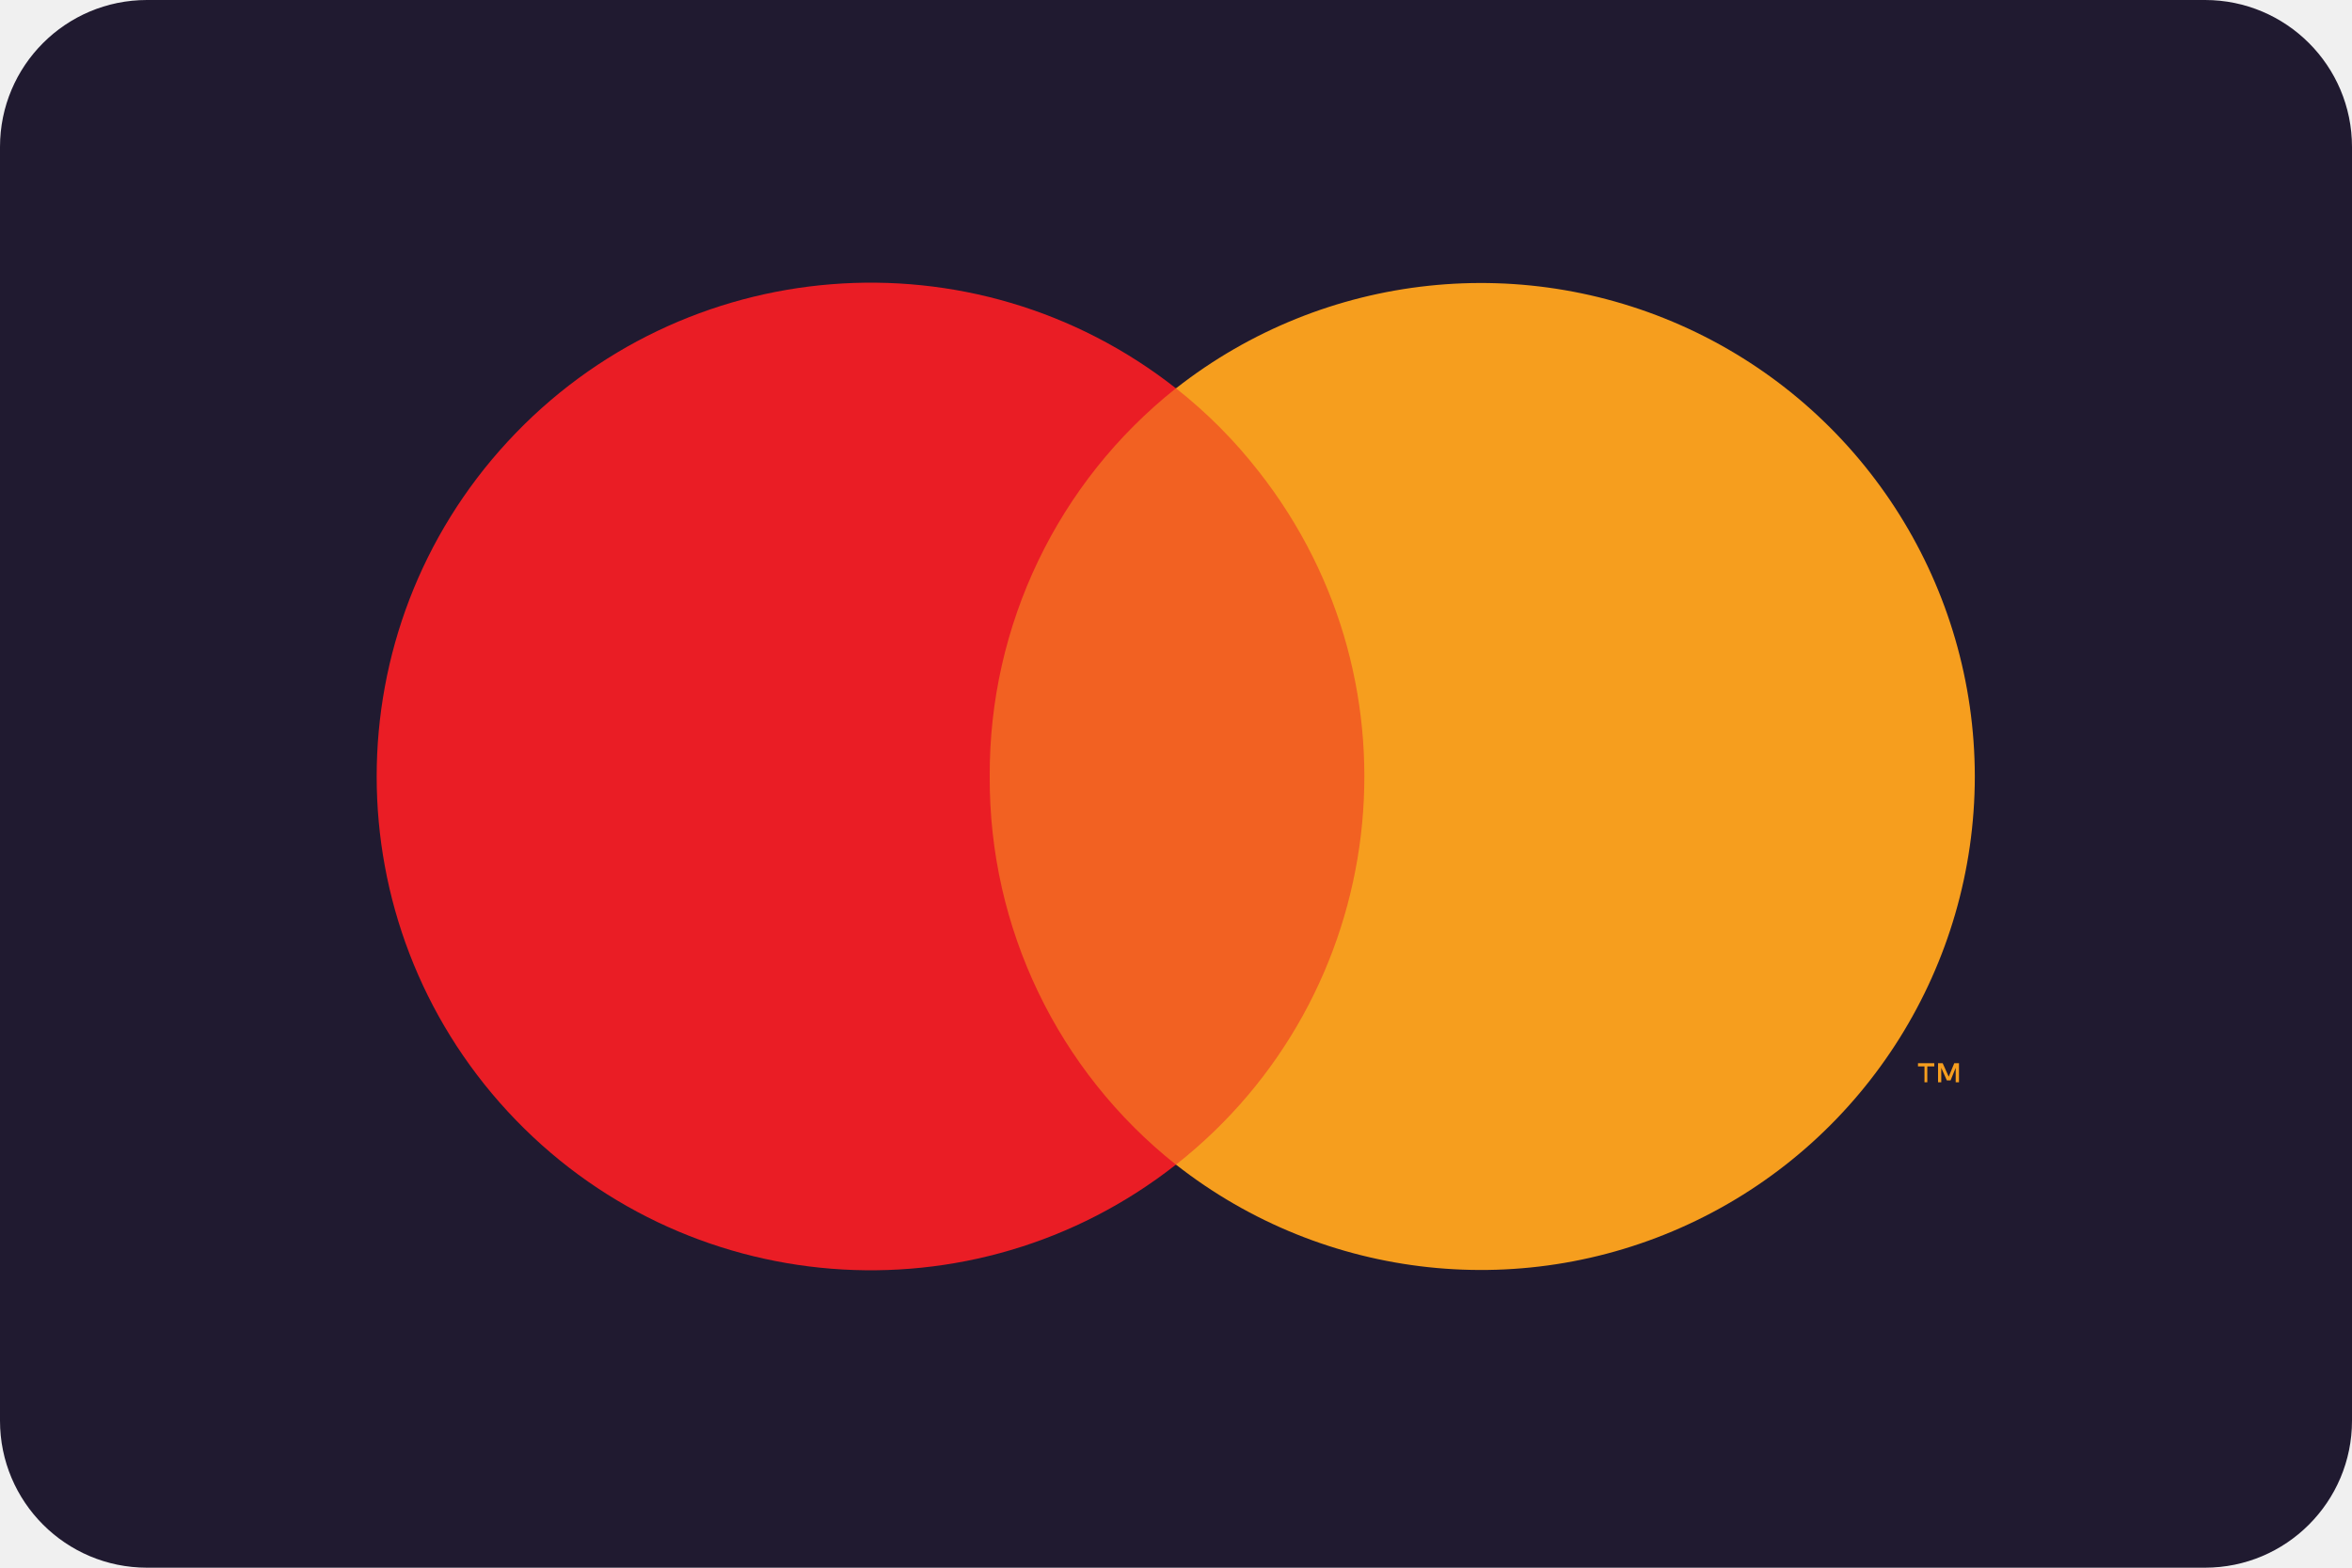
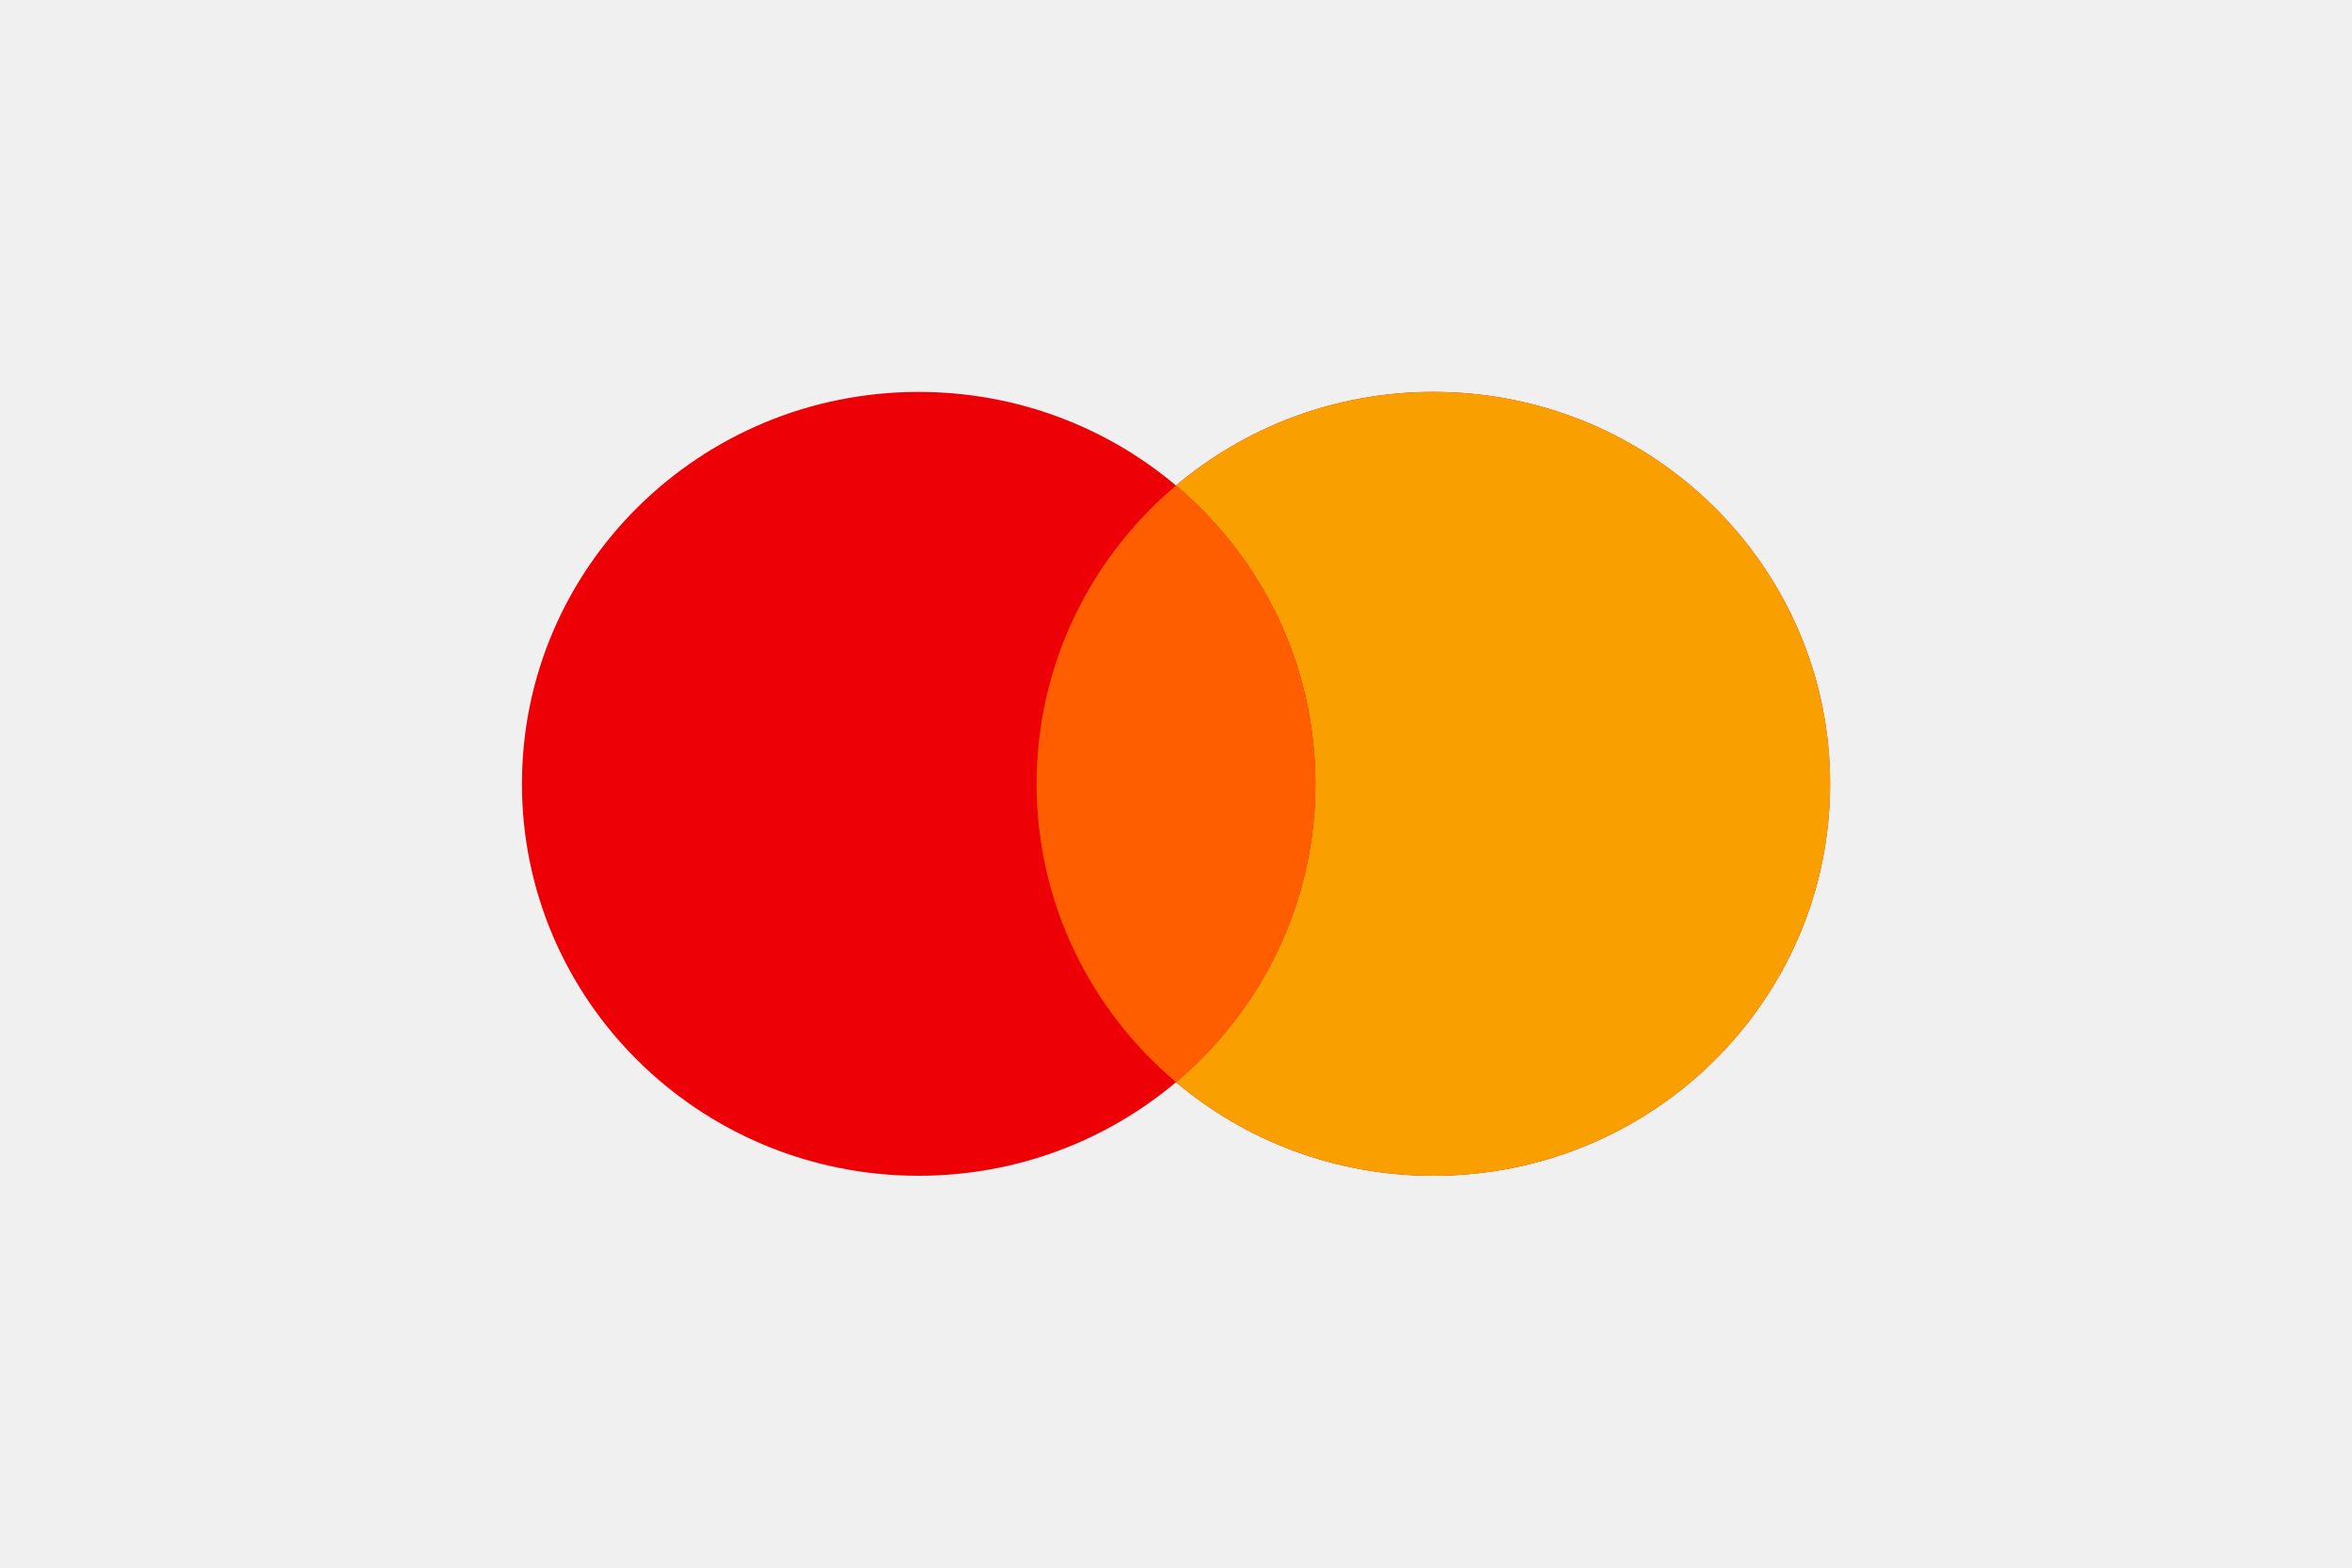
- <svg xmlns="http://www.w3.org/2000/svg" width="30" height="20" viewBox="0 0 30 20" fill="none">
-   <g clip-path="url(#clip0_1051_8169)">
-     <path d="M28.125 0H1.875C0.839 0 0 0.839 0 1.875V18.125C0 19.16 0.839 20 1.875 20H28.125C29.16 20 30 19.16 30 18.125V1.875C30 0.839 29.16 0 28.125 0Z" fill="#201A30" />
-     <path d="M18.035 4.954H11.973V14.858H18.035V4.954Z" fill="#F26122" />
-     <path d="M12.624 9.906C12.614 7.979 13.489 6.153 14.999 4.954C12.416 2.923 8.706 3.218 6.477 5.632C4.247 8.045 4.247 11.767 6.477 14.181C8.706 16.594 12.416 16.889 14.999 14.858C13.489 13.659 12.614 11.834 12.624 9.906Z" fill="#EA1D25" />
-     <path d="M24.583 13.807V13.605H24.672V13.564H24.464V13.605H24.547V13.807H24.583ZM24.987 13.807V13.564H24.927L24.856 13.736L24.779 13.564H24.72V13.807H24.761V13.623L24.832 13.783H24.88L24.945 13.623V13.807H24.987Z" fill="#F69E1E" />
-     <path d="M25.189 9.906C25.187 12.316 23.811 14.515 21.643 15.568C19.475 16.622 16.896 16.346 15 14.858C17.731 12.708 18.204 8.751 16.057 6.017C15.749 5.621 15.394 5.264 15 4.954C16.896 3.466 19.475 3.191 21.643 4.244C23.811 5.298 25.187 7.496 25.189 9.906Z" fill="#F69E1E" />
-   </g>
-   <defs>
-     <clipPath id="clip0_1051_8169">
-       <rect width="30" height="20" fill="white" />
-     </clipPath>
-   </defs>
+ <svg xmlns="http://www.w3.org/2000/svg" width="48" height="32" viewBox="0 0 48 32" fill="none">
+   <path fill-rule="evenodd" clip-rule="evenodd" d="M24 22.089C22.586 23.281 20.752 24 18.748 24C14.277 24 10.652 20.418 10.652 16C10.652 11.582 14.277 8 18.748 8C20.752 8 22.586 8.719 24 9.911C25.414 8.719 27.247 8 29.251 8C33.723 8 37.348 11.582 37.348 16C37.348 20.418 33.723 24 29.251 24C27.247 24 25.414 23.281 24 22.089Z" fill="#ED0006" />
+   <path fill-rule="evenodd" clip-rule="evenodd" d="M24 22.089C25.741 20.621 26.845 18.438 26.845 16C26.845 13.562 25.741 11.379 24 9.911C25.414 8.719 27.248 8 29.252 8C33.724 8 37.349 11.582 37.349 16C37.349 20.418 33.724 24 29.252 24C27.248 24 25.414 23.28 24 22.089Z" fill="#F9A000" />
+   <path fill-rule="evenodd" clip-rule="evenodd" d="M24 22.089C25.741 20.622 26.845 18.438 26.845 16C26.845 13.562 25.741 11.378 24 9.911C22.259 11.378 21.155 13.562 21.155 16C21.155 18.438 22.259 20.622 24 22.089Z" fill="#FF5E00" />
</svg>
